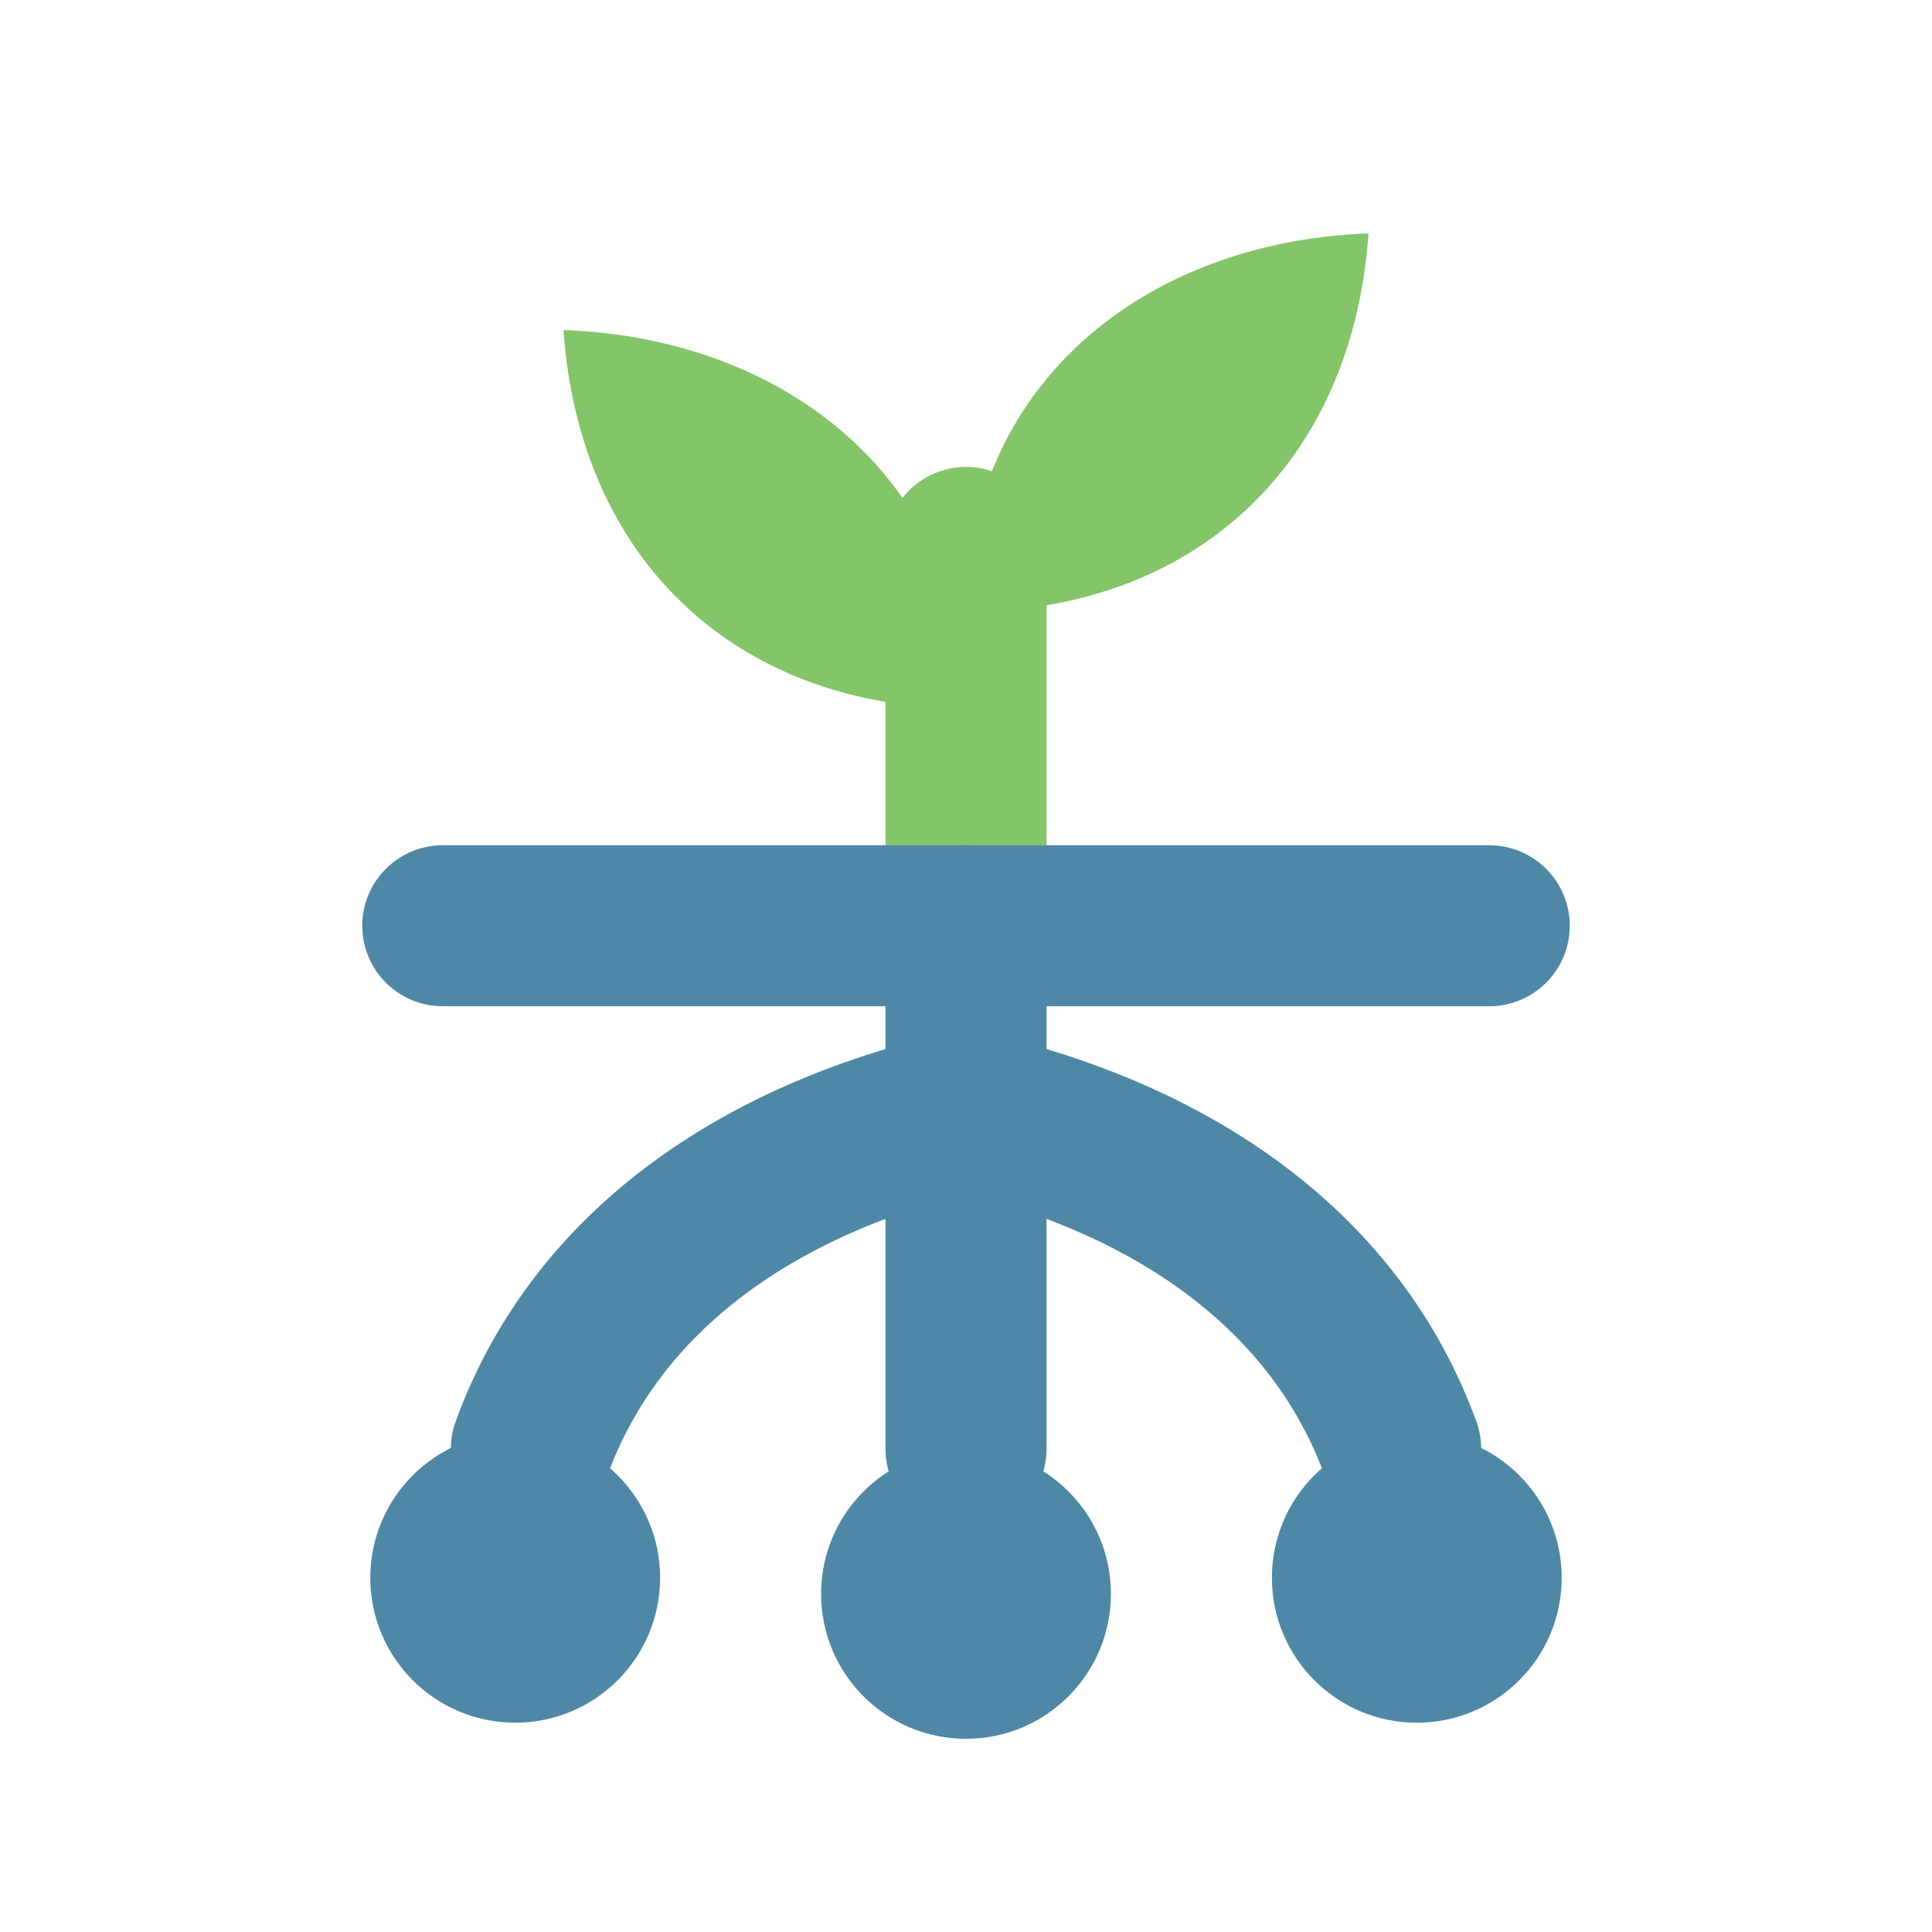
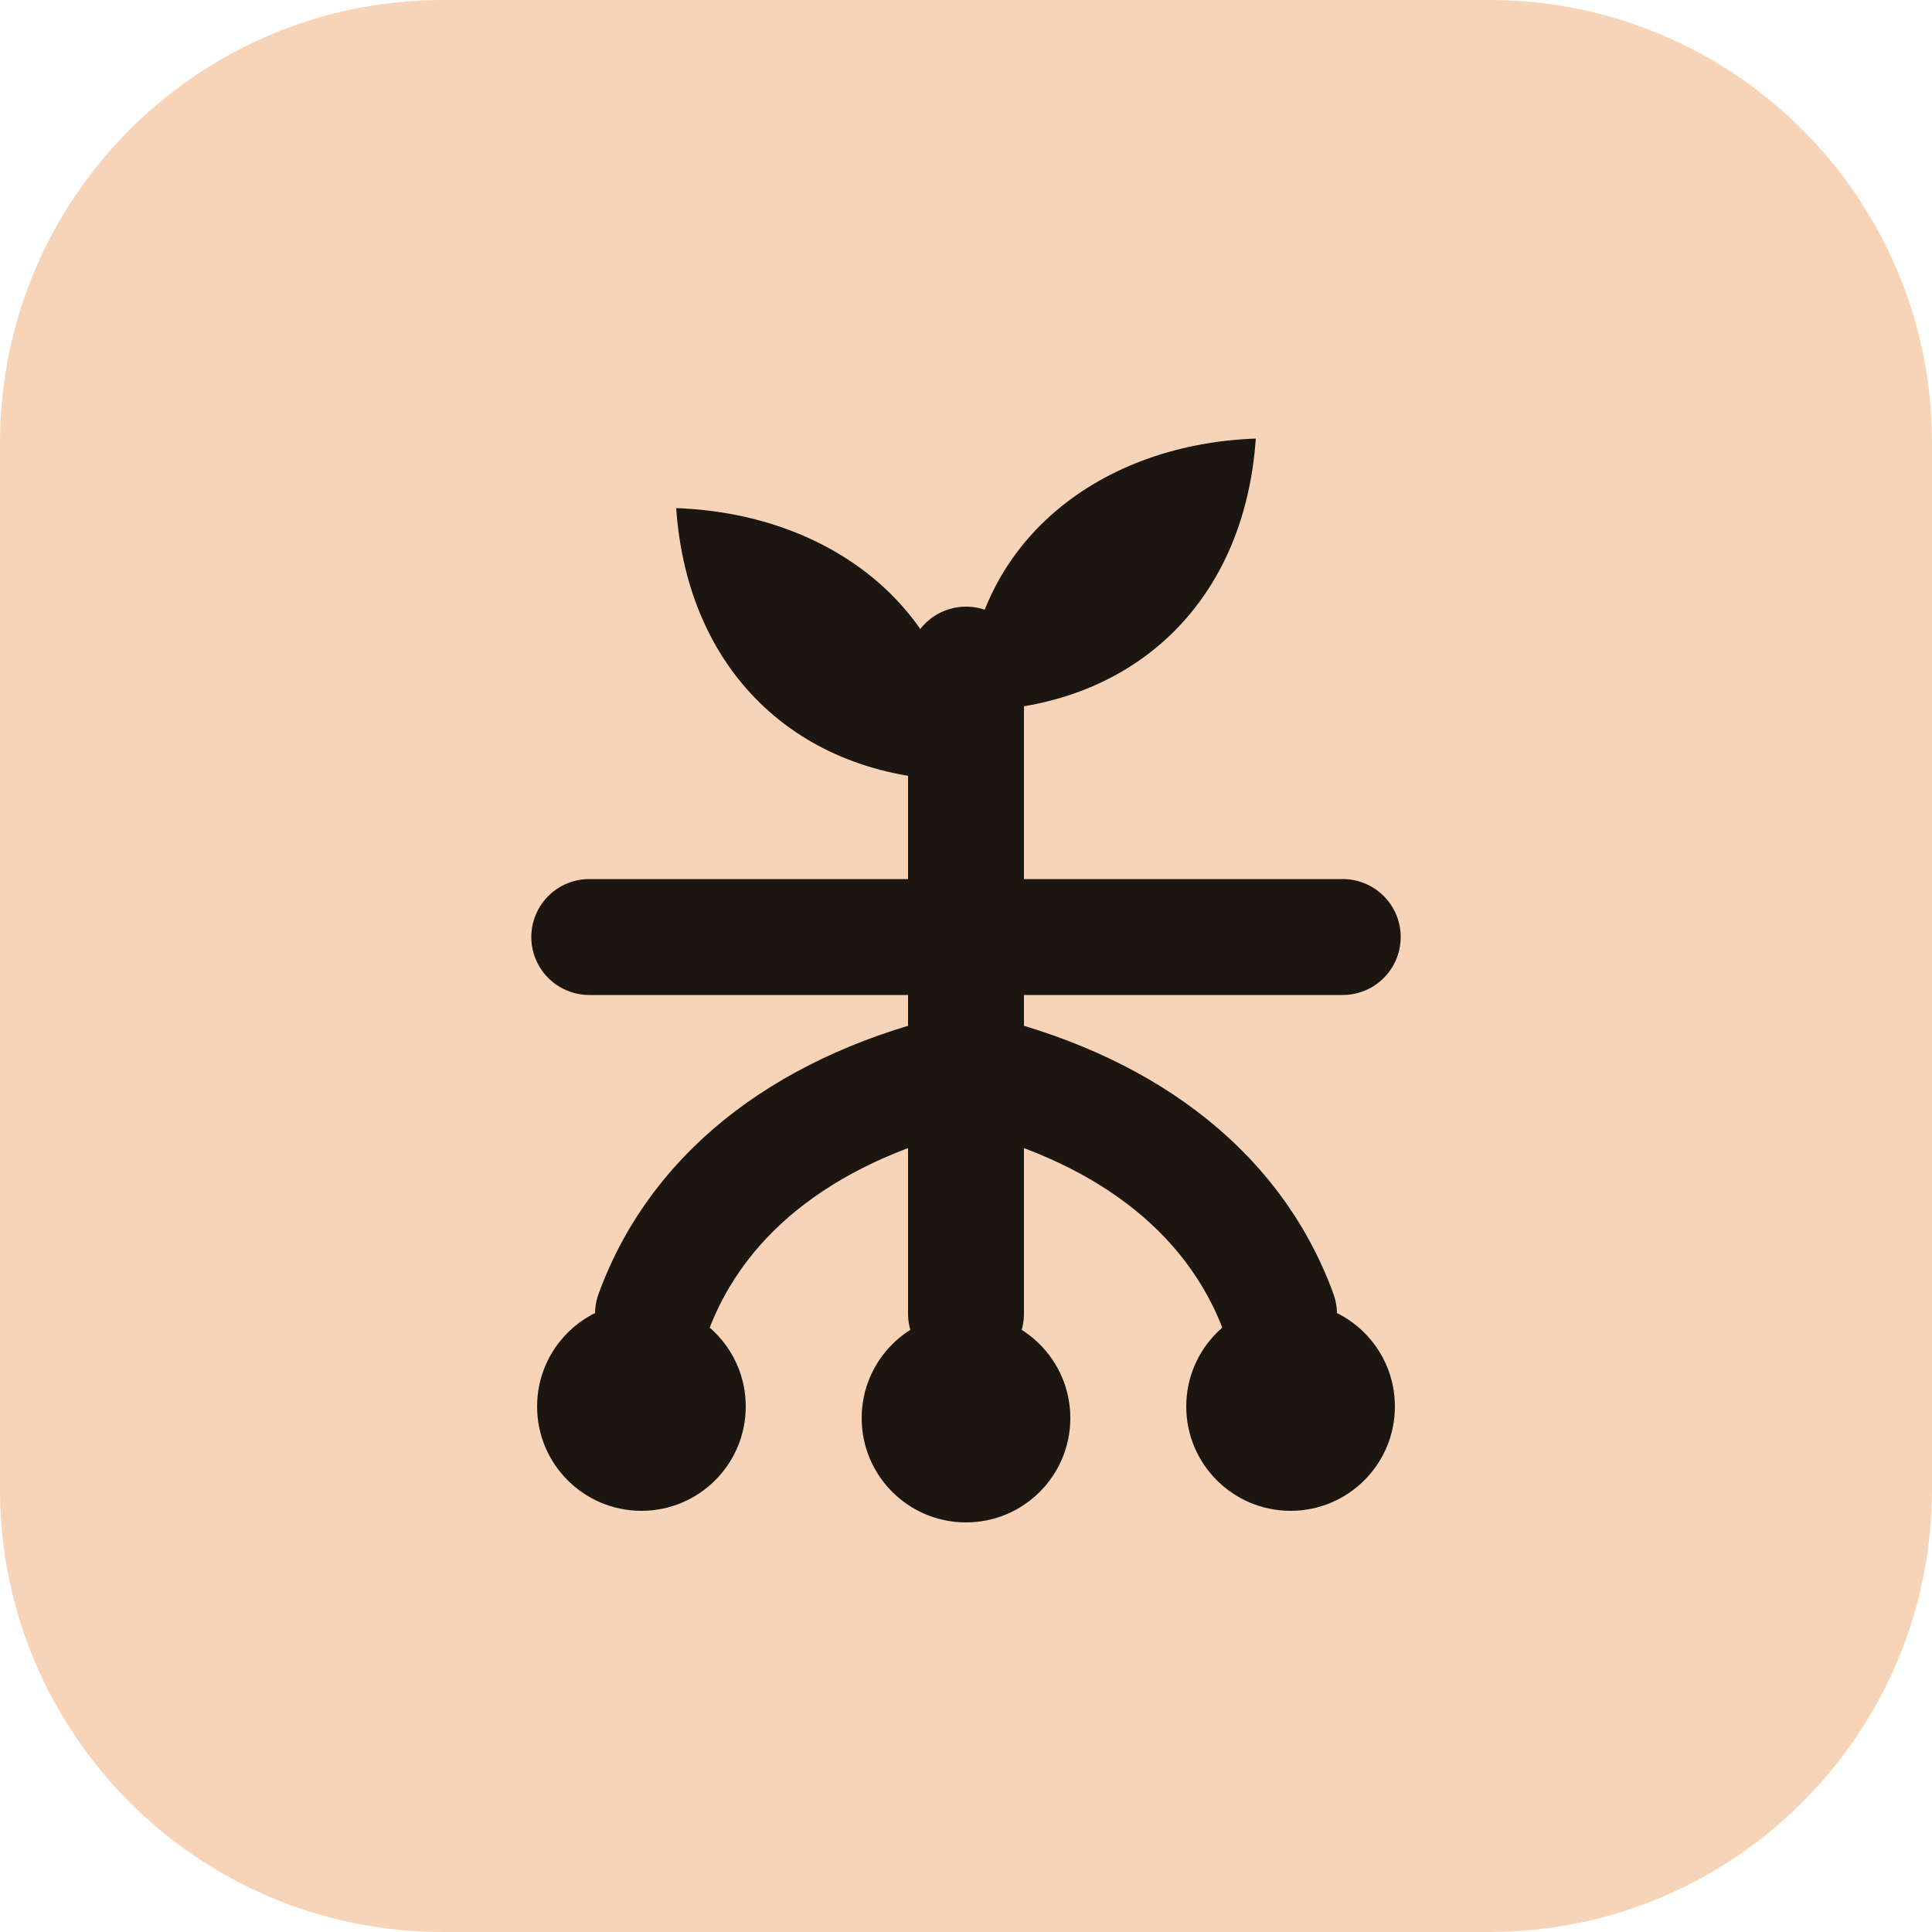
- <svg xmlns="http://www.w3.org/2000/svg" viewBox="0 0 24 24" fill="none" stroke-linecap="round" stroke-linejoin="round" role="img" aria-label="tilth">
-   <path d="M12 11 V6.8" stroke="#84C56A" stroke-width="2" />
-   <path d="M12 8.8 C9.2 8.8 7.2 7 7 4.1 C9.8 4.2 12 6 12 8.8 Z" fill="#84C56A" />
-   <path d="M12 7.6 C14.8 7.6 16.8 5.8 17 2.9 C14.2 3 12 4.8 12 7.6 Z" fill="#84C56A" />
-   <path d="M5.5 11.5 H18.5" stroke="#4E88A6" stroke-width="2" />
-   <path d="M12 11.5 V18 M12 13.8 C9.4 14.4 7.4 15.8 6.6 18 M12 13.8 C14.6 14.4 16.6 15.8 17.4 18" stroke="#4E88A6" stroke-width="2" />
-   <circle cx="6.4" cy="19.6" r="1.8" fill="#4E88A6" />
-   <circle cx="12" cy="19.8" r="1.8" fill="#4E88A6" />
-   <circle cx="17.6" cy="19.6" r="1.8" fill="#4E88A6" />
+ <svg xmlns="http://www.w3.org/2000/svg" viewBox="0 0 24 24" stroke-linecap="round" stroke-linejoin="round" role="img" aria-label="tilth">
+   <rect width="24" height="24" rx="5.5" fill="#F7D4B7" />
+   <g transform="translate(3.36 3.36) scale(0.72)" fill="none">
+     <path d="M12 11 V6.8" stroke="#1C1610" stroke-width="2" />
+     <path d="M12 8.8 C9.2 8.8 7.2 7 7 4.1 C9.8 4.2 12 6 12 8.8 Z" fill="#1C1610" />
+     <path d="M12 7.6 C14.8 7.6 16.8 5.8 17 2.9 C14.2 3 12 4.8 12 7.6 Z" fill="#1C1610" />
+     <path d="M5.5 11.5 H18.5" stroke="#1C1610" stroke-width="2" />
+     <path d="M12 11.5 V18 M12 13.8 C9.4 14.4 7.4 15.8 6.6 18 M12 13.8 C14.6 14.4 16.6 15.8 17.4 18" stroke="#1C1610" stroke-width="2" />
+     <circle cx="6.4" cy="19.6" r="1.8" fill="#1C1610" />
+     <circle cx="12" cy="19.8" r="1.8" fill="#1C1610" />
+     <circle cx="17.6" cy="19.6" r="1.8" fill="#1C1610" />
+   </g>
</svg>
